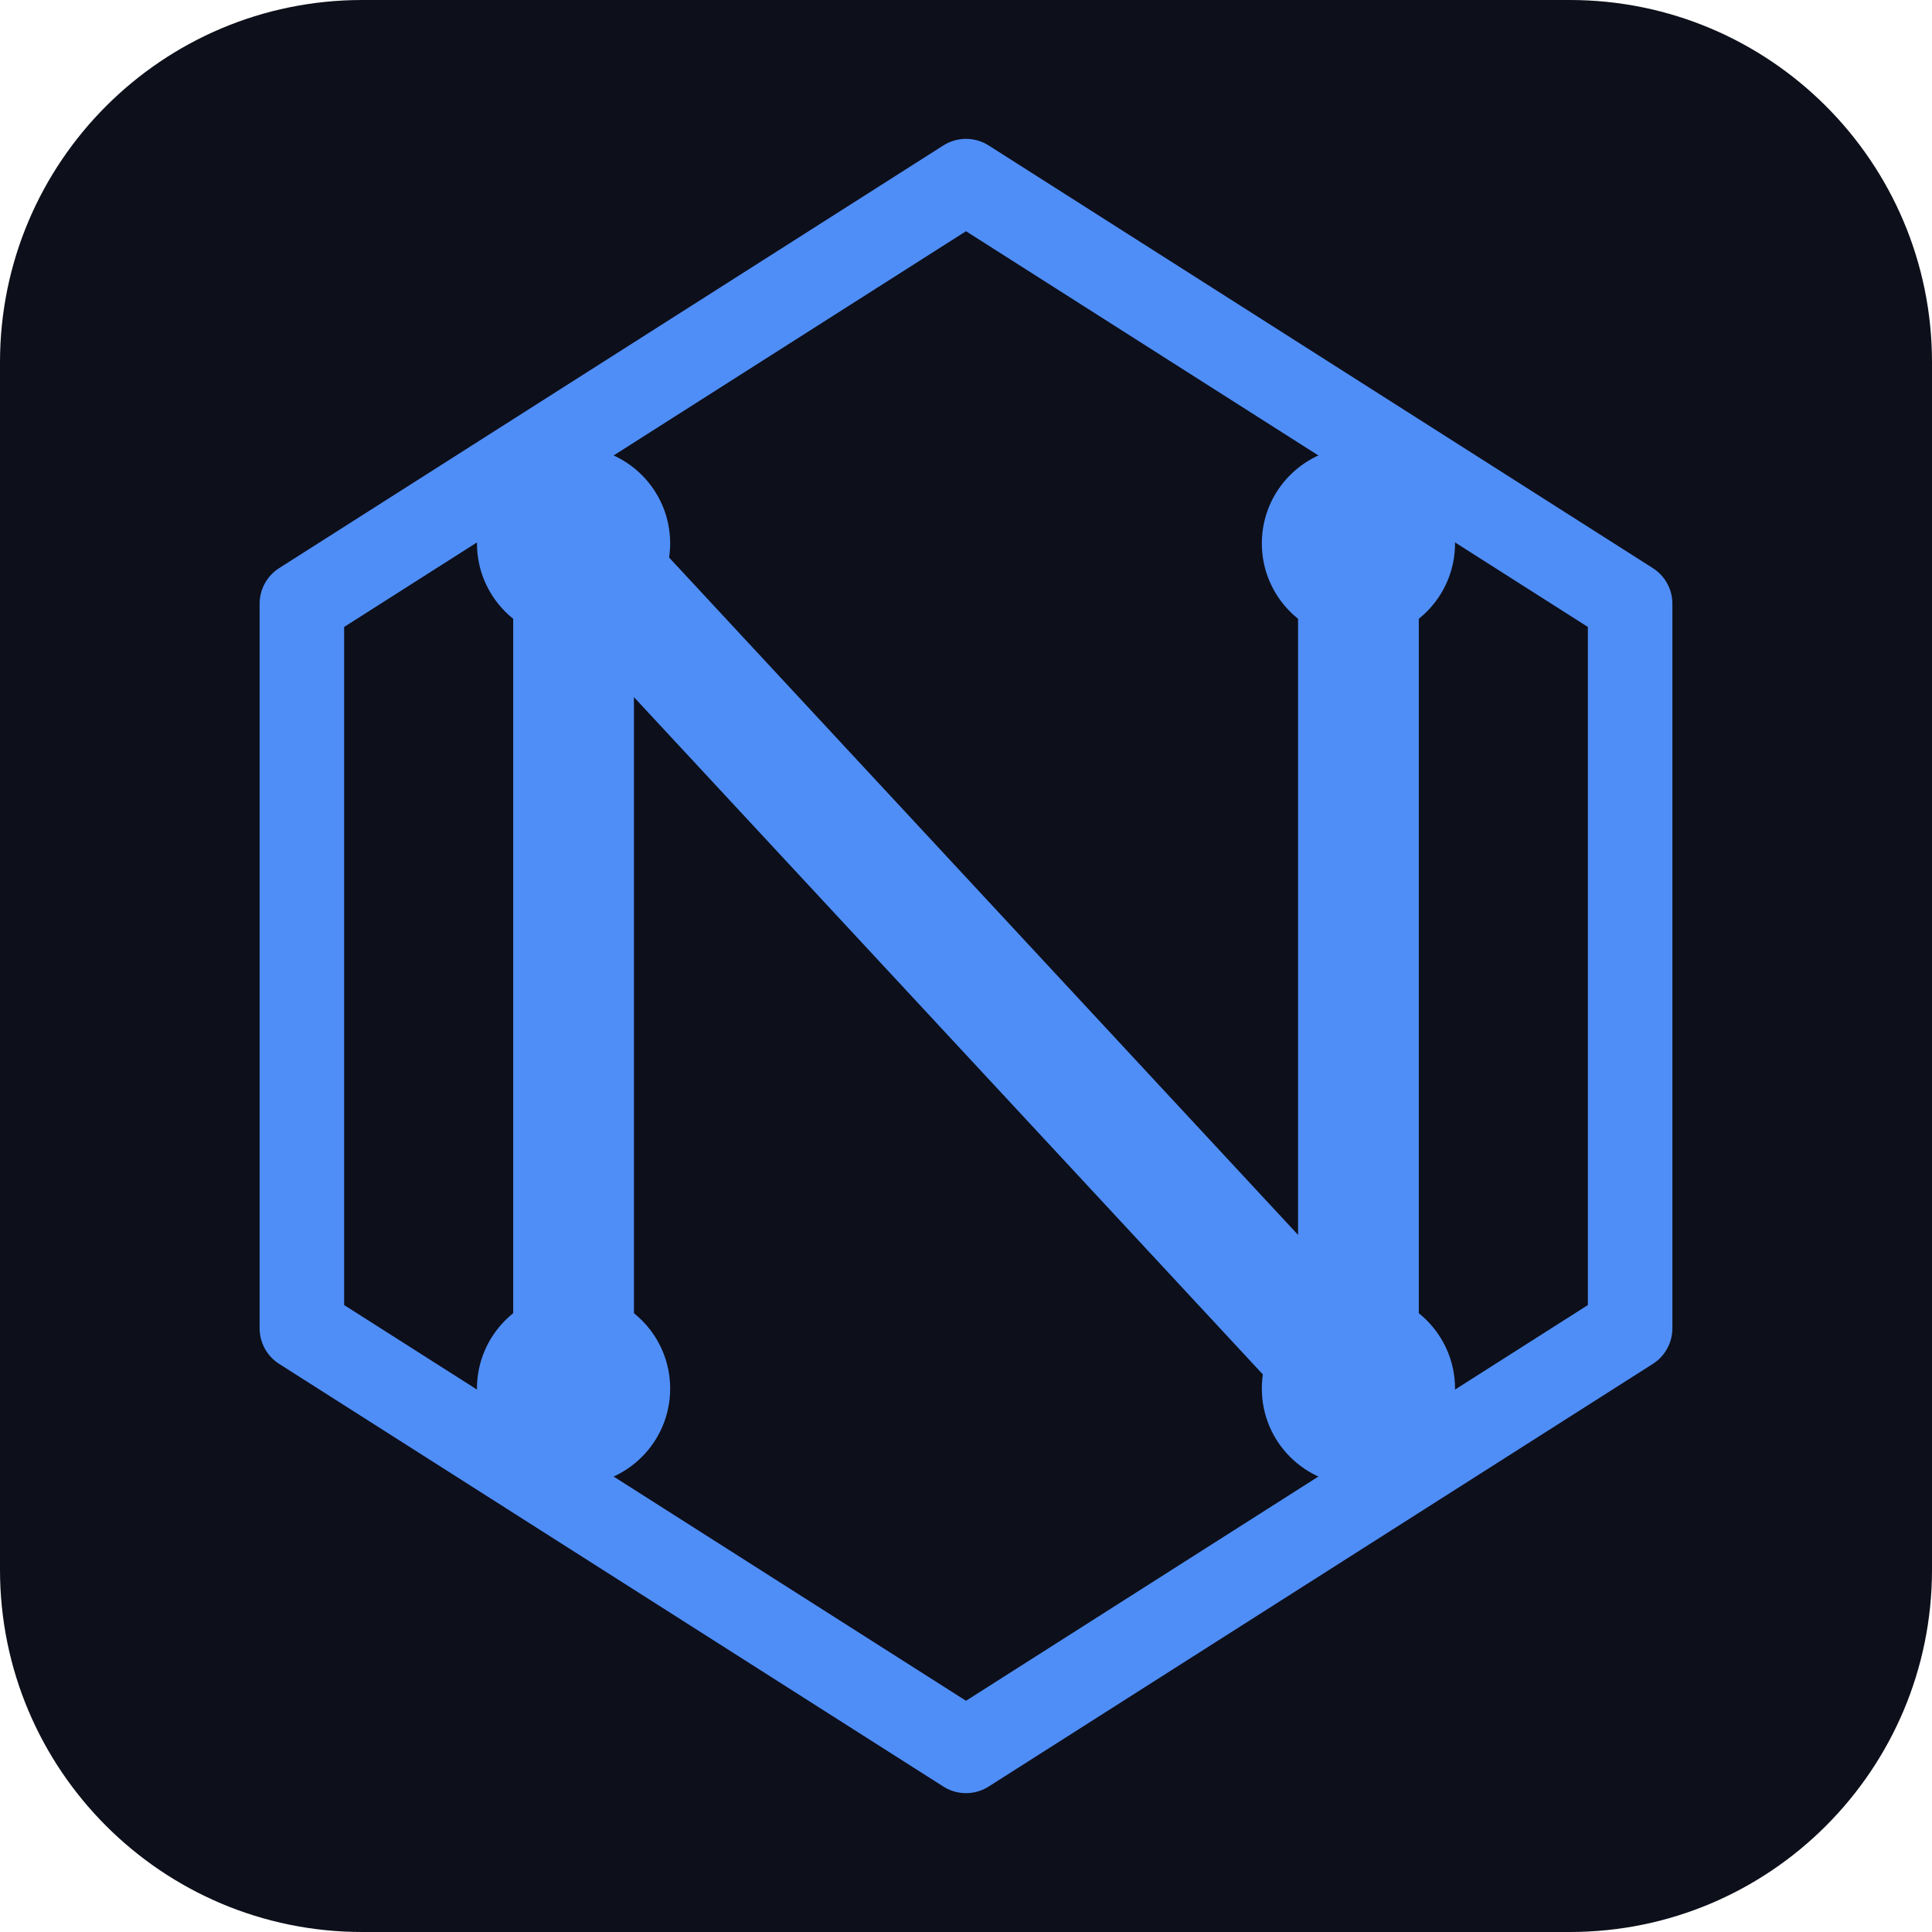
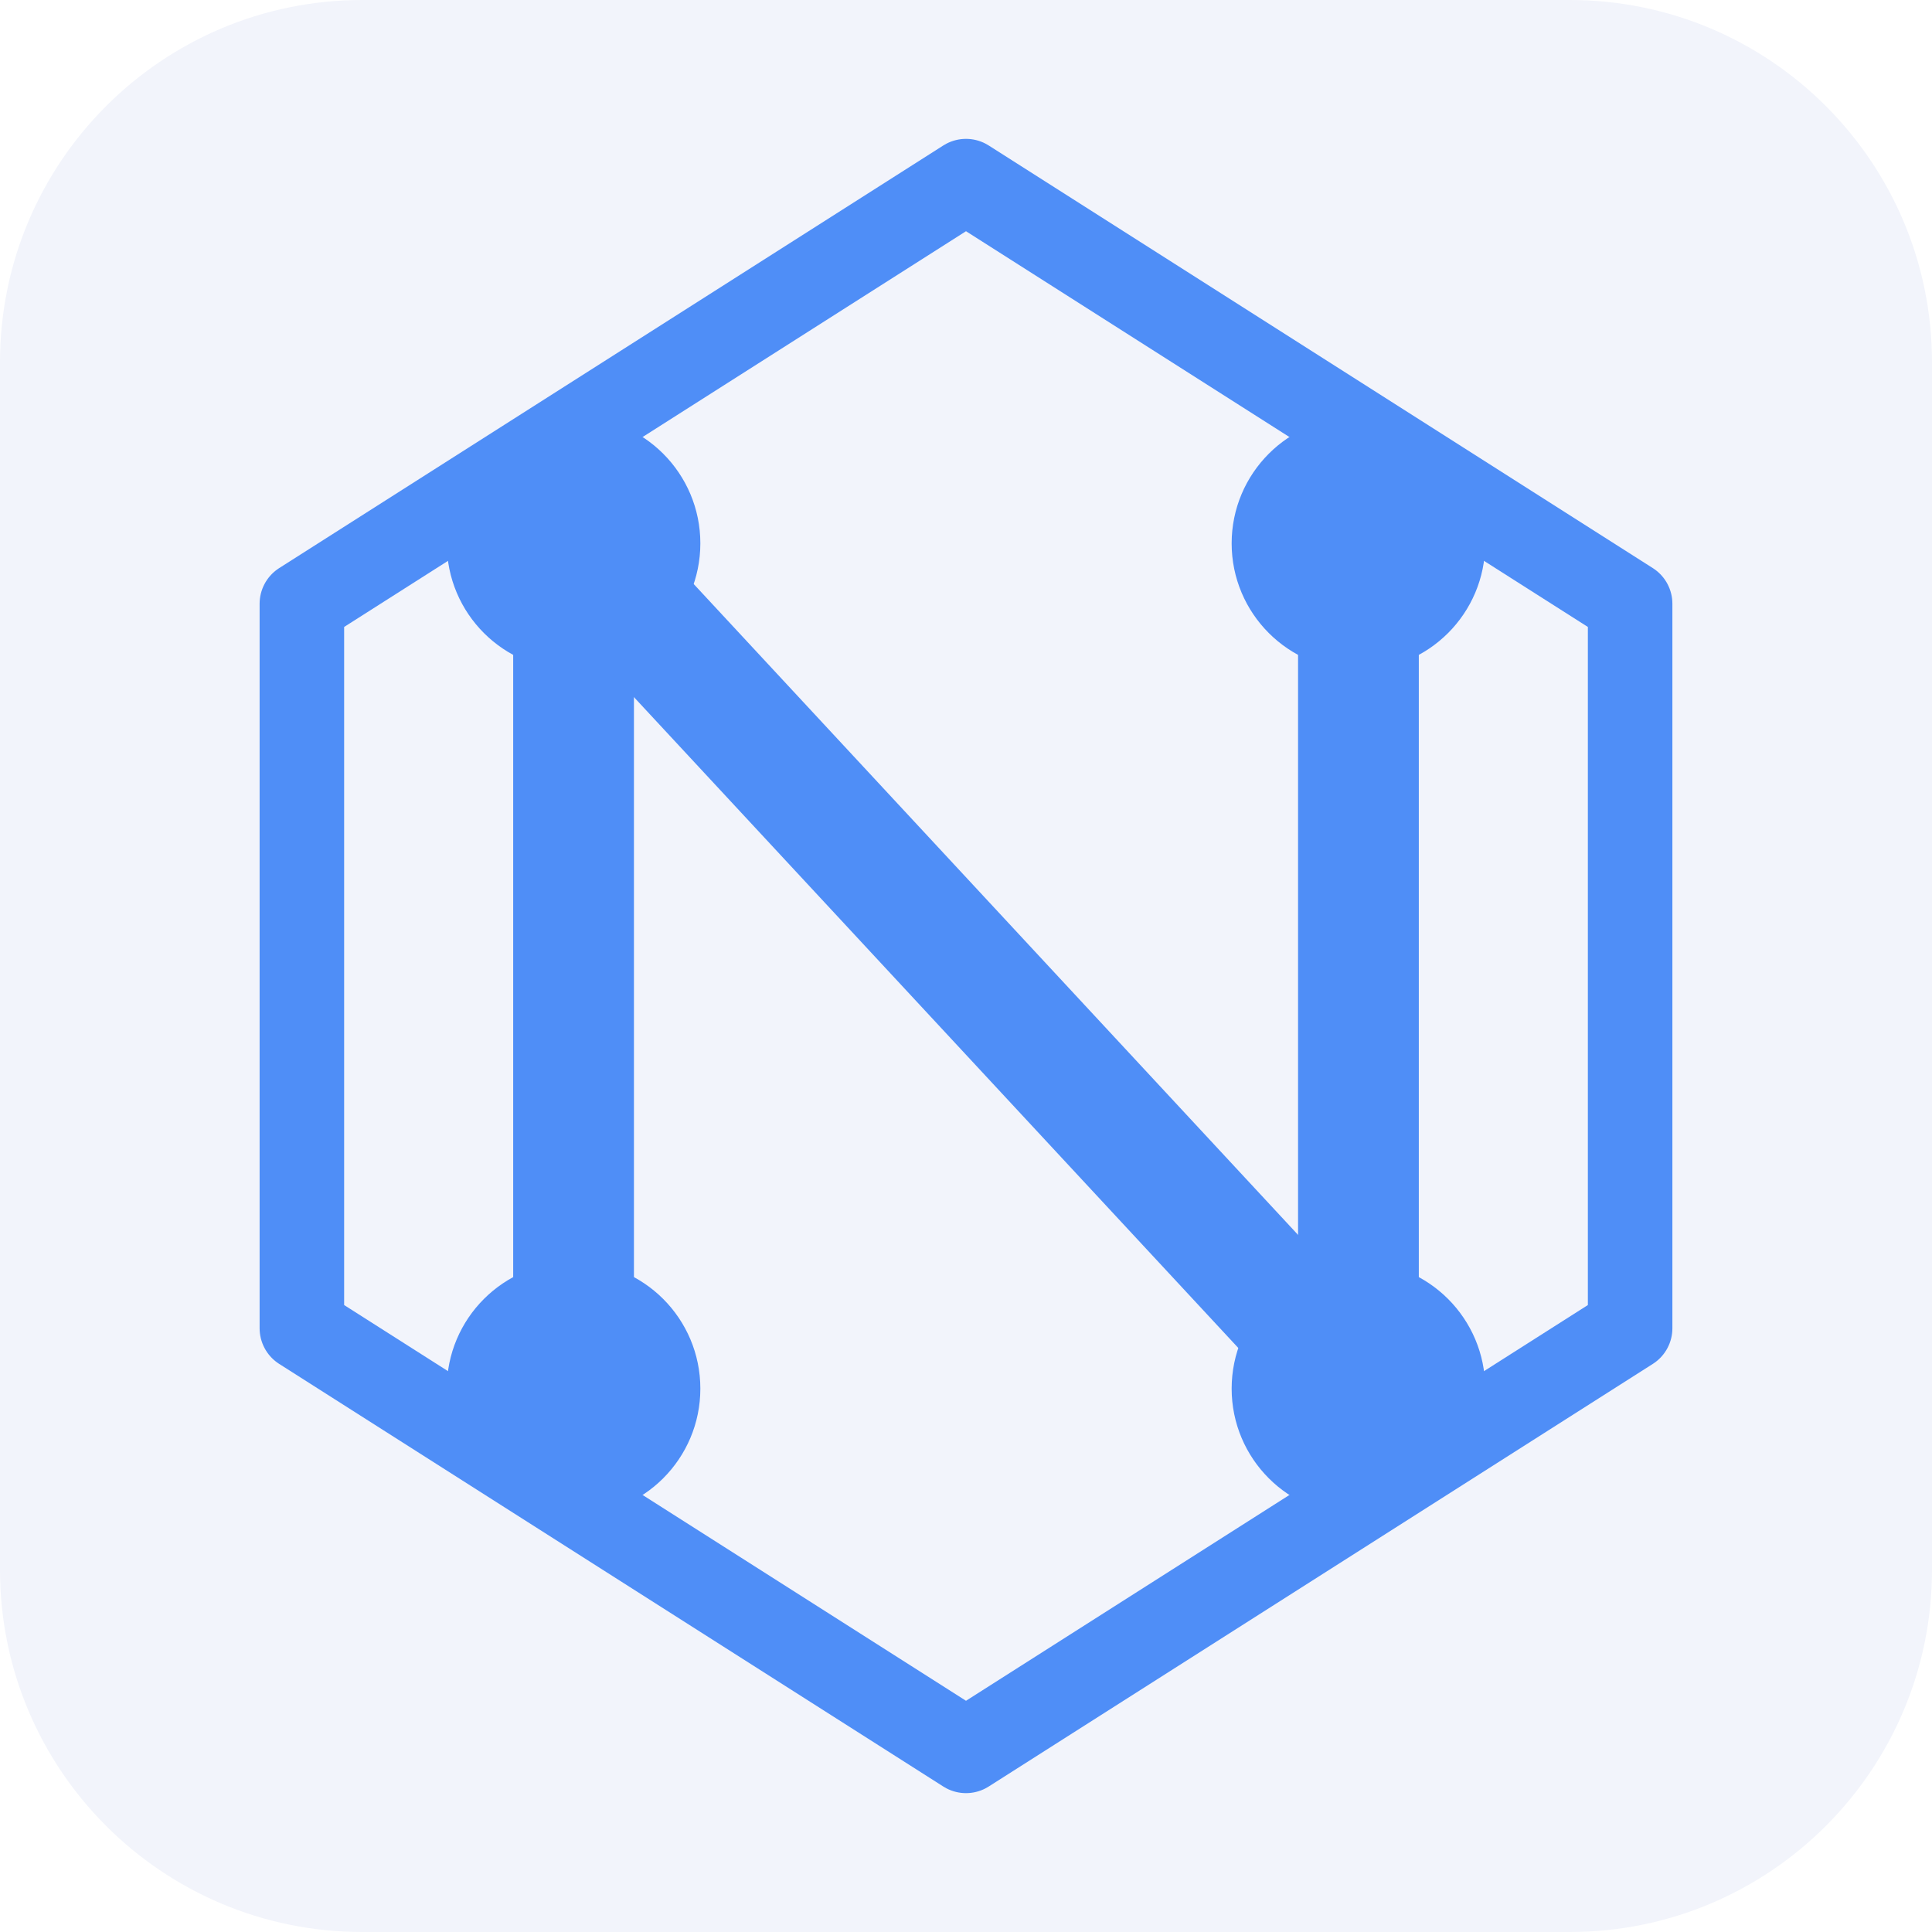
<svg xmlns="http://www.w3.org/2000/svg" viewBox="0 0 32 32" width="32" height="32">
-   <rect width="32" height="32" rx="6" fill="#0D0F1A" />
-   <polygon points="16,3 27,10 27,22 16,29 5,22 5,10" fill="none" stroke="#4F8EF7" stroke-width="1.4" stroke-linejoin="round" />
-   <line x1="9.5" y1="9" x2="9.5" y2="23" stroke="#4F8EF7" stroke-width="2" stroke-linecap="round" />
-   <line x1="9.5" y1="9" x2="22.5" y2="23" stroke="#4F8EF7" stroke-width="2" stroke-linecap="round" />
-   <line x1="22.5" y1="9" x2="22.5" y2="23" stroke="#4F8EF7" stroke-width="2" stroke-linecap="round" />
-   <circle cx="9.5" cy="9" r="1.6" fill="#4F8EF7" />
-   <circle cx="22.5" cy="9" r="1.6" fill="#4F8EF7" />
-   <circle cx="9.5" cy="23" r="1.6" fill="#4F8EF7" />
-   <circle cx="22.5" cy="23" r="1.6" fill="#4F8EF7" />
+   <style>
+     .bg   { fill: #F2F4FB; }
+     .hex  { stroke: #4F8EF7; }
+     .mark { stroke: #4F8EF7; fill: #4F8EF7; }
+     @media (prefers-color-scheme: dark) {
+       .bg   { fill: #0D0F1A; }
+       .hex  { stroke: rgba(255,255,255,0.85); }
+       .mark { stroke: rgba(255,255,255,0.85); fill: rgba(255,255,255,0.85); }
+     }
+   </style>
+   <rect width="32" height="32" rx="6" class="bg" />
+   <polygon points="16,3 27,10 27,22 16,29 5,22 5,10" fill="none" class="hex" stroke-width="1.4" stroke-linejoin="round" />
+   <line x1="9.5" y1="9" x2="9.5" y2="23" class="mark" stroke-width="2" stroke-linecap="round" />
+   <line x1="9.5" y1="9" x2="22.5" y2="23" class="mark" stroke-width="2" stroke-linecap="round" />
+   <line x1="22.5" y1="9" x2="22.5" y2="23" class="mark" stroke-width="2" stroke-linecap="round" />
+   <circle cx="9.5" cy="9" r="1.6" class="mark" />
+   <circle cx="22.5" cy="9" r="1.6" class="mark" />
+   <circle cx="9.5" cy="23" r="1.6" class="mark" />
+   <circle cx="22.5" cy="23" r="1.6" class="mark" />
</svg>
